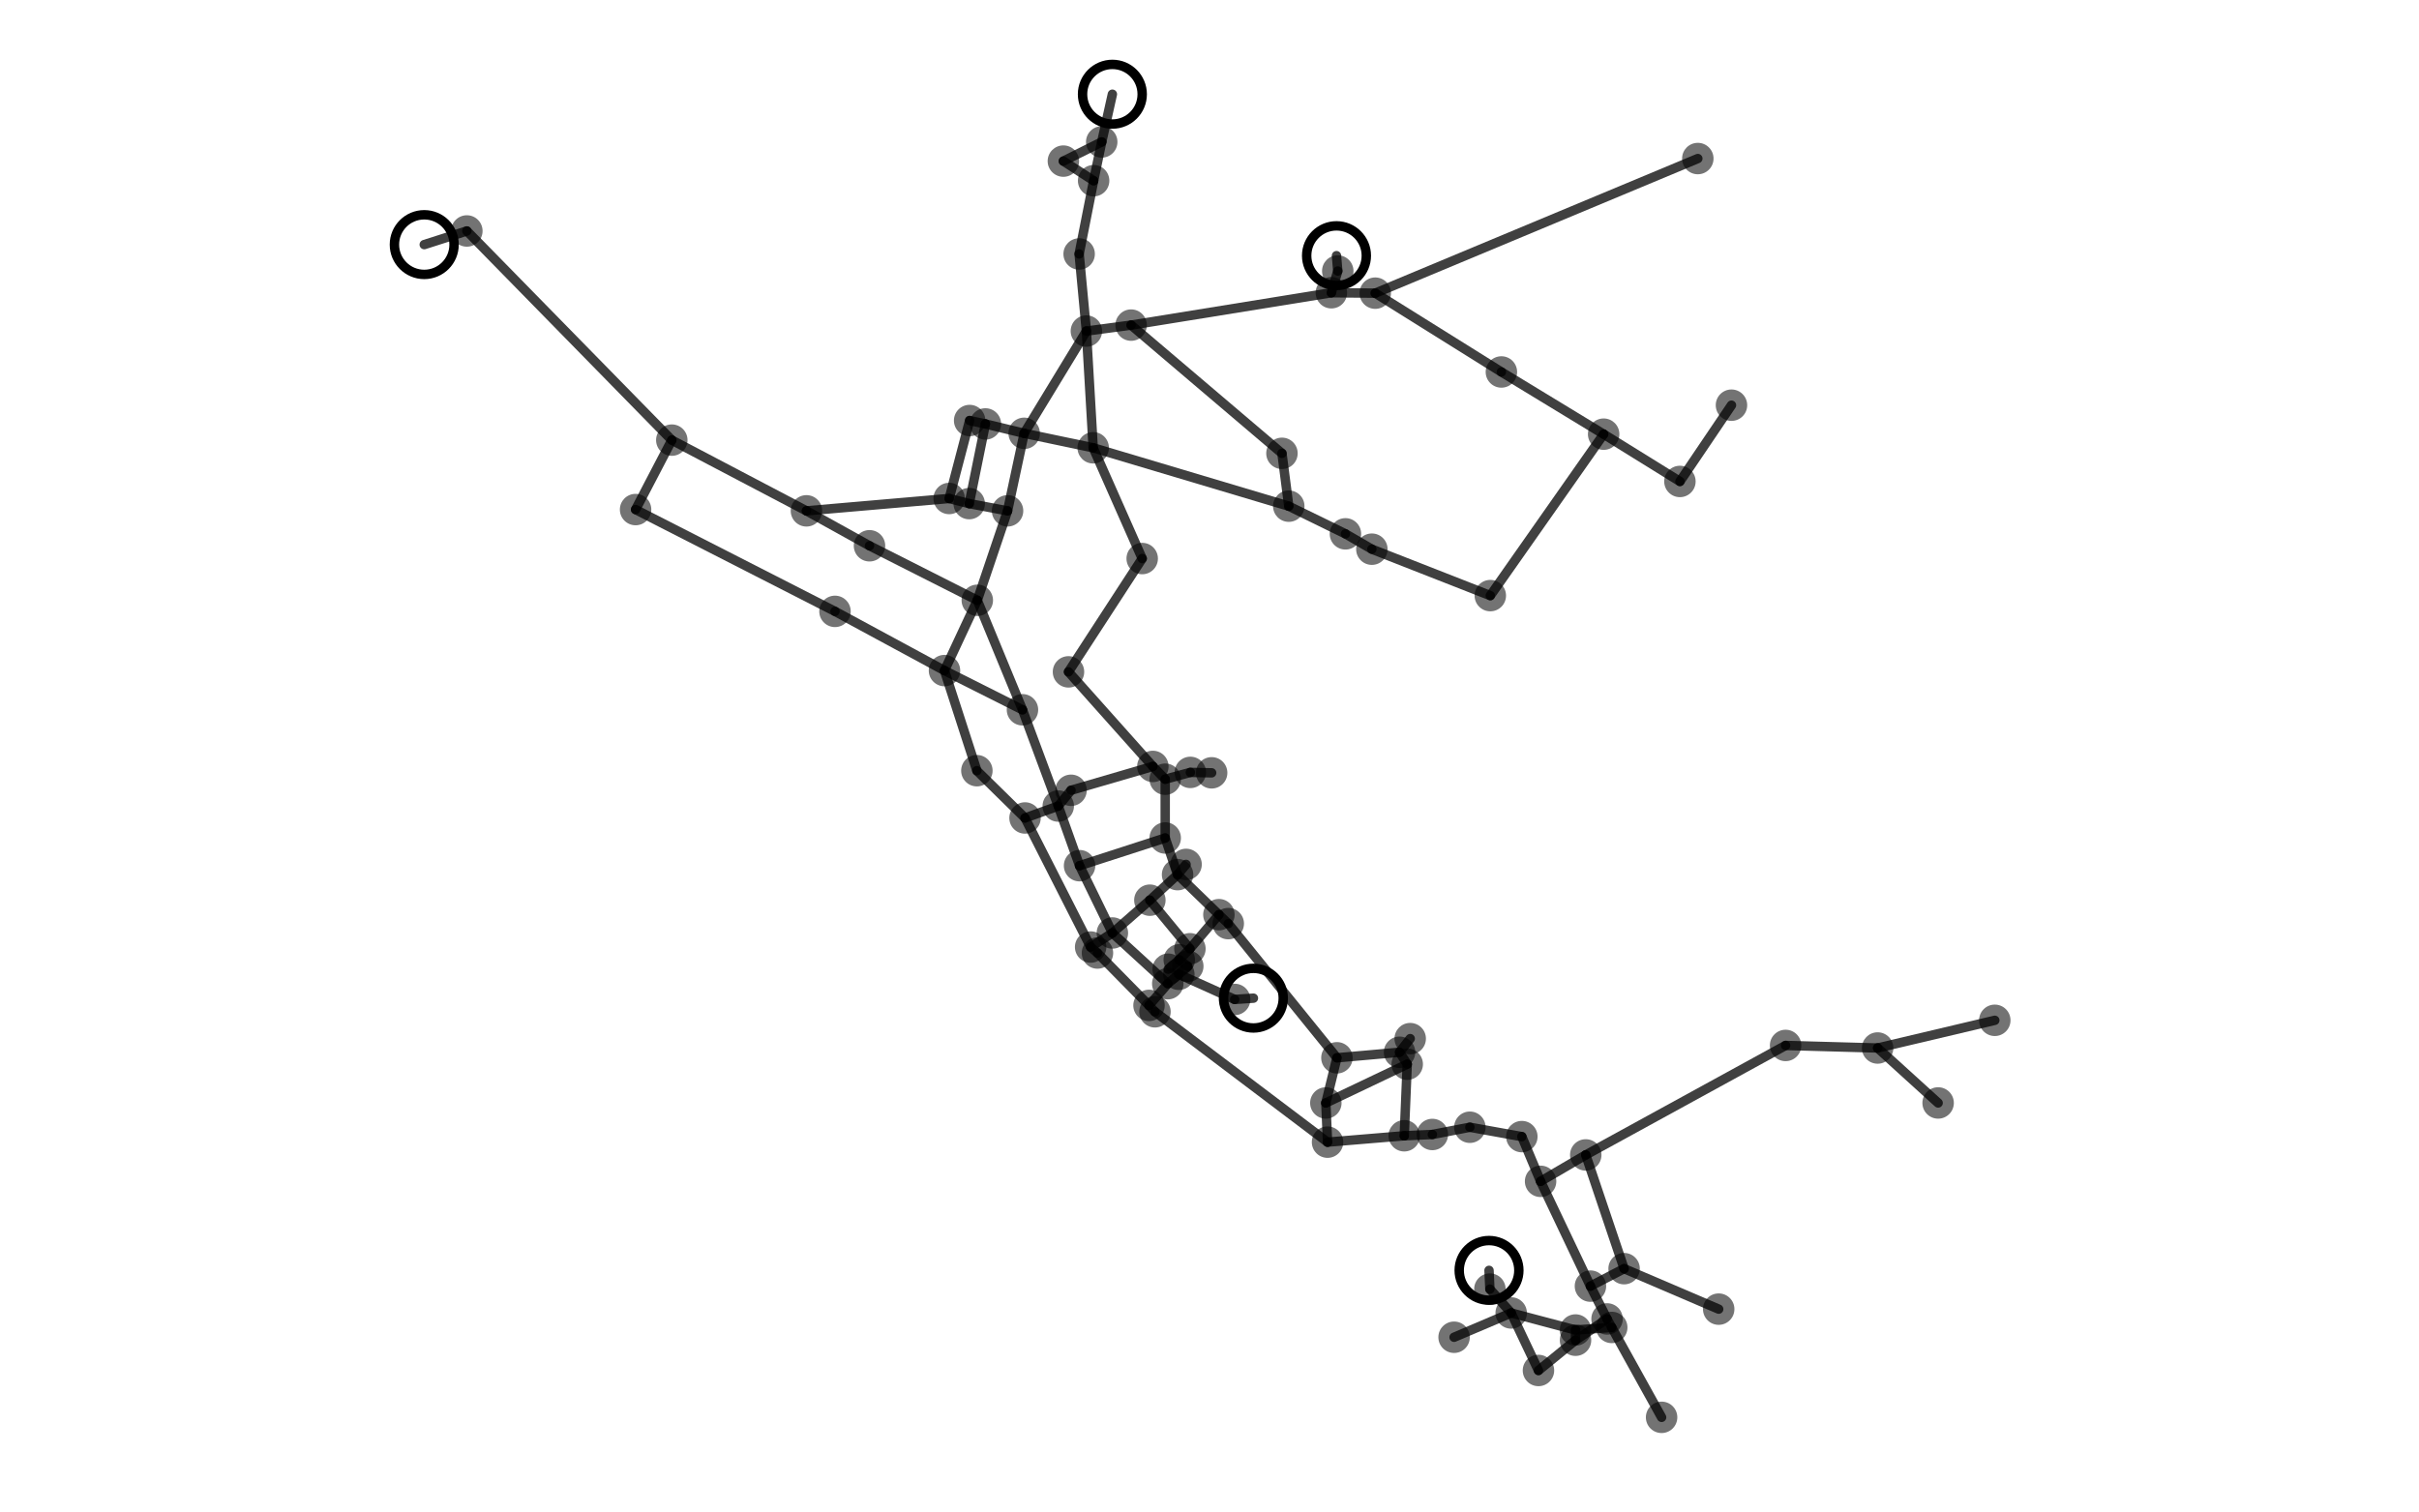
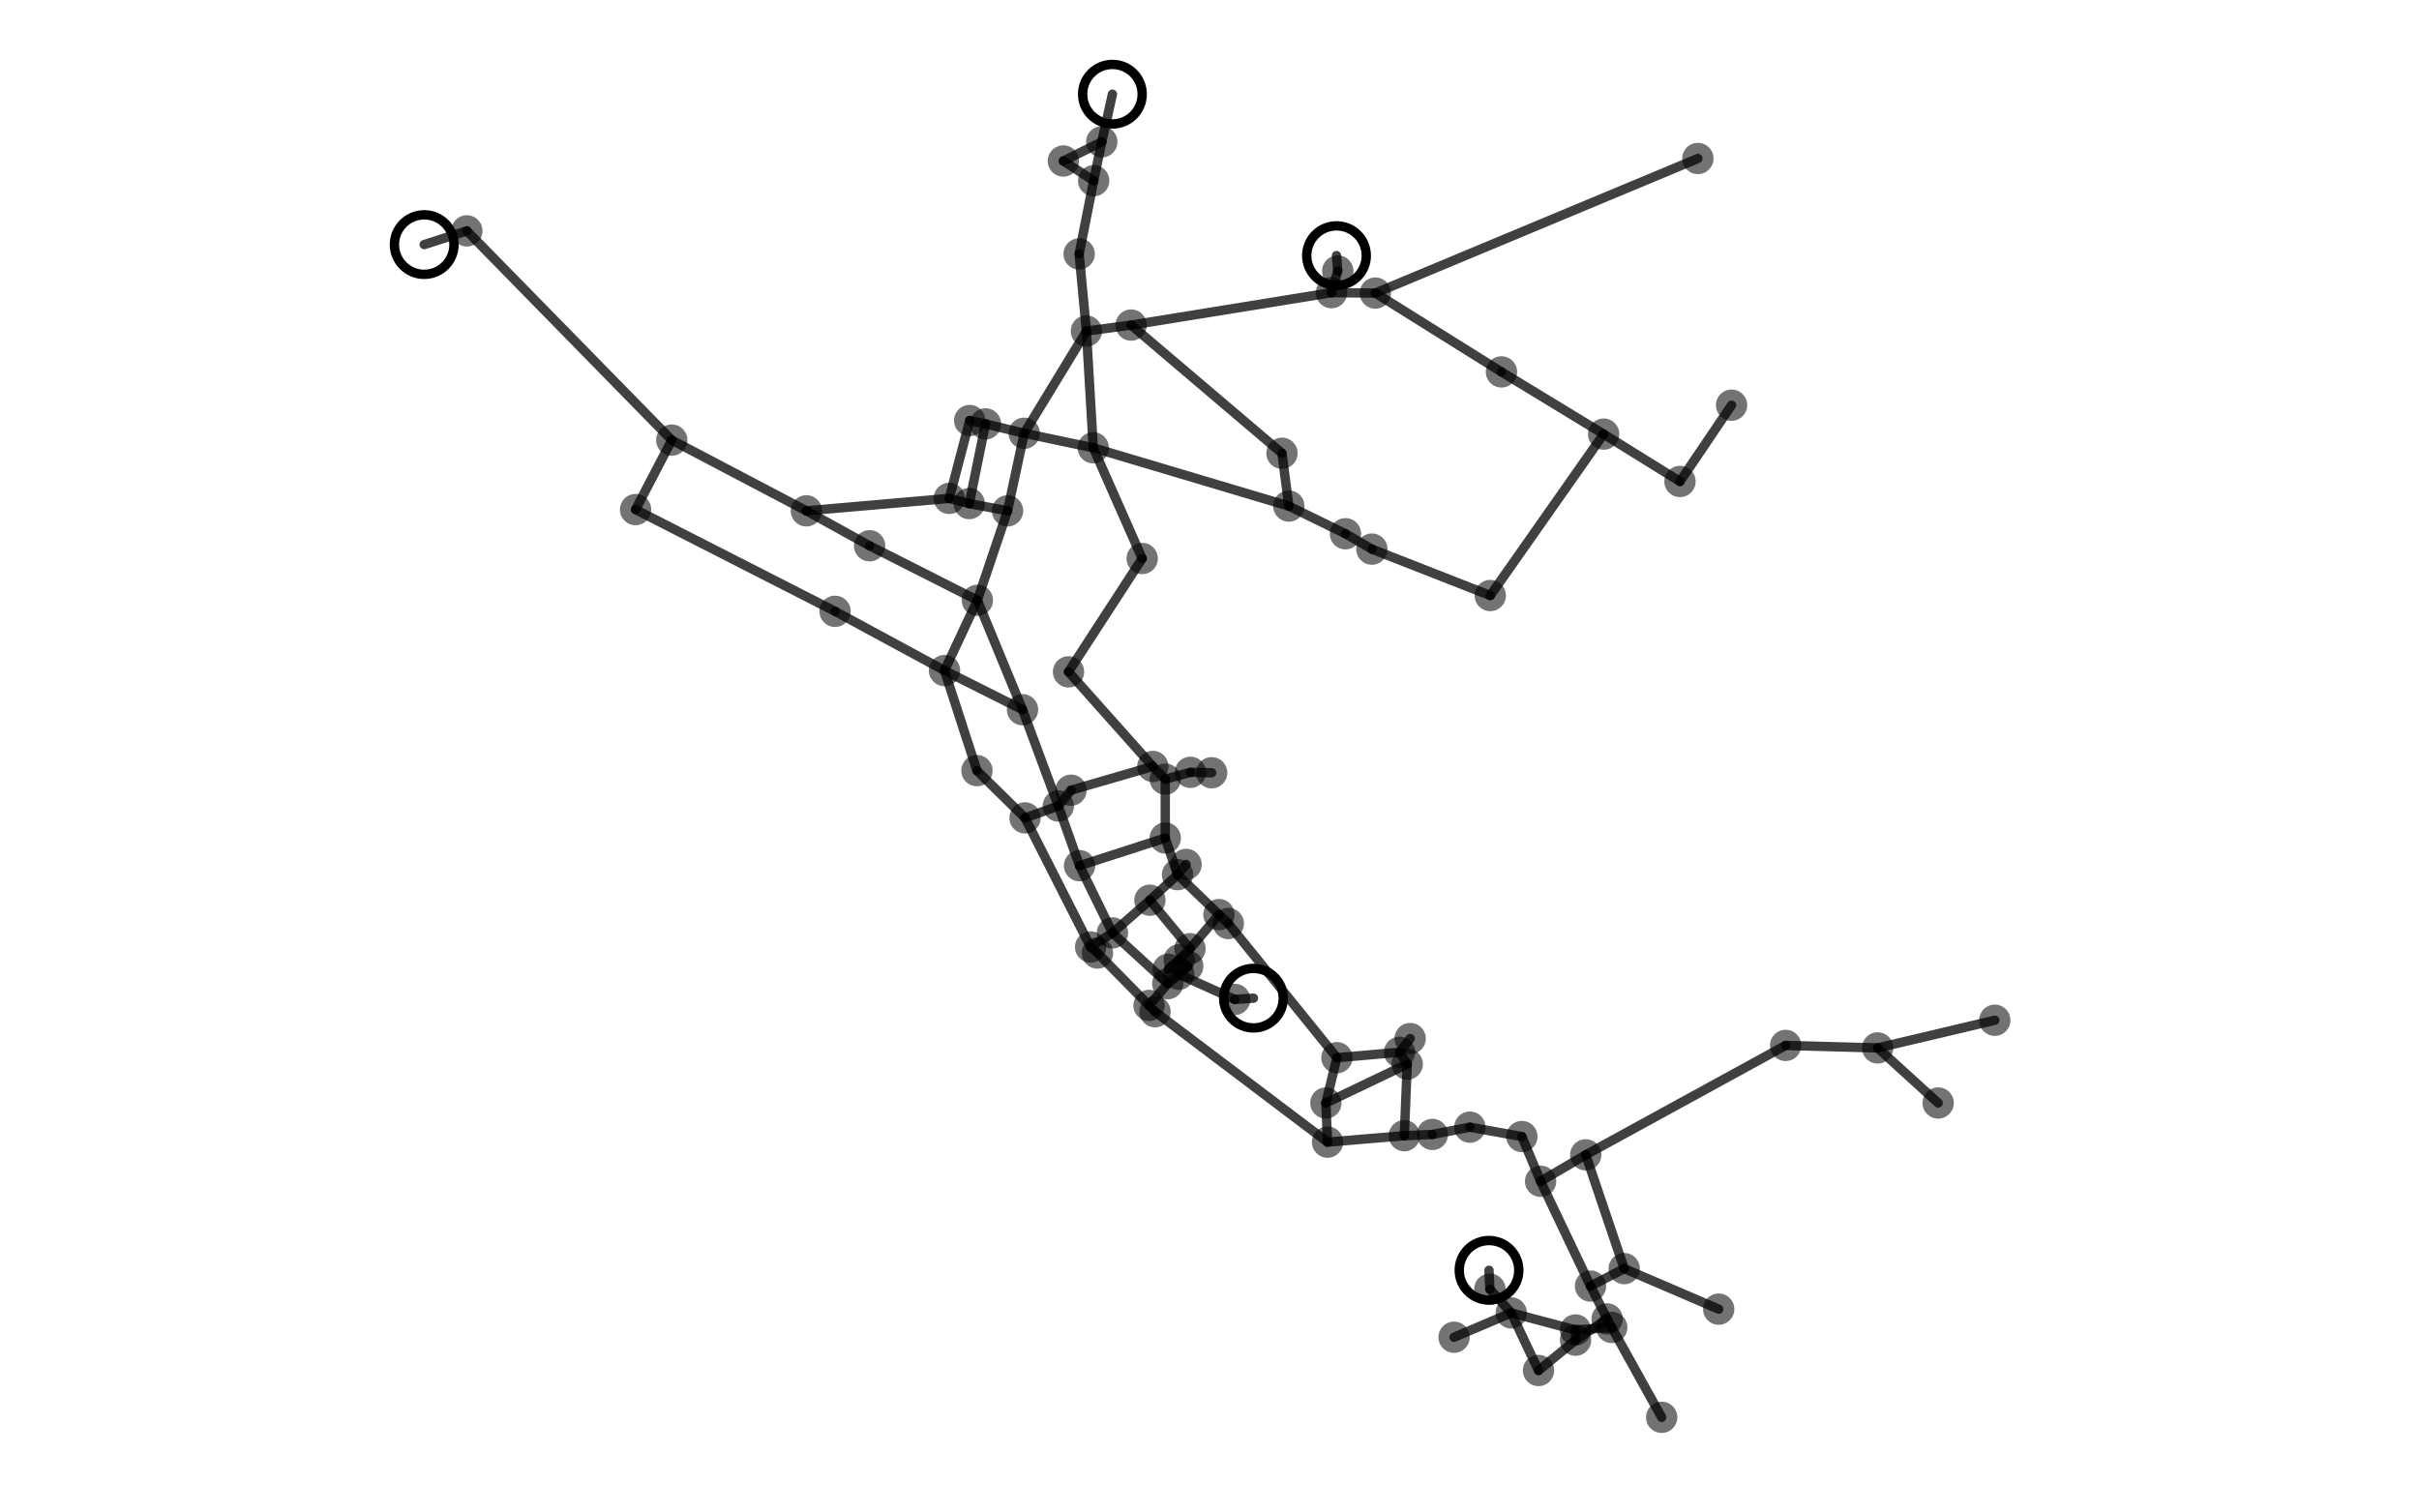
- <svg xmlns="http://www.w3.org/2000/svg" viewBox="5.788 -33.272 41.283 35.483" width="320" height="200" preserveAspectRatio="xMidYMid meet" role="img">
-   <style>polyline{fill:none;stroke:currentColor;stroke-width:0.221;stroke-linecap:round;stroke-linejoin:round;opacity:.75}.jn{fill:currentColor;opacity:.55}.src{fill:none;stroke:currentColor;stroke-width:0.221}</style>
-   <polyline points="29.410,-27.270 29.440,-26.910" />
-   <polyline points="27.460,-9.840 27.020,-9.810" />
-   <polyline points="32.990,-3.450 33.010,-3.010" />
-   <polyline points="24.150,-31.060 23.900,-29.940" />
-   <polyline points="9.000,-27.850 13.810,-22.940" />
-   <polyline points="13.810,-22.940 12.960,-21.310" />
-   <polyline points="13.810,-22.940 16.970,-21.280" />
-   <polyline points="16.970,-21.280 18.450,-20.460" />
-   <polyline points="12.960,-21.310 17.640,-18.920" />
-   <polyline points="17.640,-18.920 20.210,-17.530" />
-   <polyline points="20.980,-19.180 20.210,-17.530" />
-   <polyline points="20.210,-17.530 22.040,-16.610" />
-   <polyline points="20.980,-19.180 22.040,-16.610" />
-   <polyline points="18.450,-20.460 20.980,-19.180" />
-   <polyline points="22.040,-16.610 22.880,-14.350" />
-   <polyline points="20.320,-21.570 16.970,-21.280" />
-   <polyline points="20.980,-19.180 21.690,-21.280" />
-   <polyline points="23.700,-22.760 22.080,-23.100" />
-   <polyline points="22.080,-23.100 21.690,-21.280" />
-   <polyline points="23.540,-25.500 22.080,-23.100" />
-   <polyline points="23.540,-25.500 23.700,-22.760" />
-   <polyline points="23.370,-27.310 23.540,-25.500" />
-   <polyline points="23.540,-25.500 24.590,-25.640" />
-   <polyline points="24.590,-25.640 29.290,-26.400" />
-   <polyline points="29.440,-26.910 29.290,-26.400" />
-   <polyline points="29.290,-26.400 30.320,-26.390" />
-   <polyline points="30.320,-26.390 37.890,-29.550" />
-   <polyline points="30.320,-26.390 33.280,-24.540" />
-   <polyline points="33.280,-24.540 35.680,-23.080" />
-   <polyline points="37.470,-21.970 35.680,-23.080" />
-   <polyline points="38.680,-23.760 37.470,-21.970" />
-   <polyline points="33.020,-19.290 35.680,-23.080" />
-   <polyline points="30.240,-20.380 33.020,-19.290" />
-   <polyline points="30.240,-20.380 29.620,-20.740" />
-   <polyline points="29.620,-20.740 28.290,-21.390" />
-   <polyline points="28.290,-21.390 28.130,-22.630" />
-   <polyline points="24.590,-25.640 28.130,-22.630" />
-   <polyline points="23.700,-22.760 28.290,-21.390" />
-   <polyline points="23.700,-22.760 24.850,-20.160" />
-   <polyline points="24.850,-20.160 23.120,-17.500" />
-   <polyline points="23.120,-17.500 25.100,-15.280" />
-   <polyline points="25.100,-15.280 25.390,-14.980" />
-   <polyline points="25.390,-14.980 25.980,-15.140" />
-   <polyline points="25.980,-15.140 26.480,-15.130" />
-   <polyline points="25.390,-13.600 25.680,-12.740" />
-   <polyline points="25.880,-12.980 25.680,-12.740" />
-   <polyline points="23.640,-11.040 23.800,-10.900" />
-   <polyline points="25.680,-12.740 26.650,-11.800" />
-   <polyline points="26.650,-11.800 26.870,-11.590" />
-   <polyline points="25.970,-11.000 26.650,-11.800" />
-   <polyline points="25.460,-10.520 25.720,-10.740" />
-   <polyline points="25.720,-10.740 25.920,-10.590" />
-   <polyline points="25.920,-10.590 25.710,-10.400" />
-   <polyline points="25.710,-10.400 25.450,-10.180" />
-   <polyline points="27.020,-9.810 25.710,-10.400" />
-   <polyline points="25.010,-9.670 25.150,-9.520" />
-   <polyline points="25.450,-10.180 25.010,-9.670" />
-   <polyline points="25.150,-9.520 29.200,-6.460" />
-   <polyline points="23.800,-10.900 25.010,-9.670" />
-   <polyline points="24.150,-11.370 25.450,-10.180" />
-   <polyline points="24.150,-11.370 23.640,-11.040" />
-   <polyline points="25.680,-12.740 25.030,-12.140" />
-   <polyline points="22.100,-14.070 23.640,-11.040" />
-   <polyline points="23.380,-12.950 24.150,-11.370" />
-   <polyline points="22.100,-14.070 22.880,-14.350" />
-   <polyline points="22.880,-14.350 23.180,-14.720" />
-   <polyline points="25.100,-15.280 23.180,-14.720" />
-   <polyline points="20.970,-15.180 22.100,-14.070" />
-   <polyline points="20.210,-17.530 20.970,-15.180" />
-   <polyline points="26.870,-11.590 29.420,-8.440" />
-   <polyline points="29.420,-8.440 30.890,-8.570" />
-   <polyline points="30.890,-8.570 31.140,-8.890" />
-   <polyline points="29.420,-8.440 29.160,-7.380" />
-   <polyline points="29.200,-6.460 31.000,-6.610" />
-   <polyline points="31.000,-6.610 31.660,-6.640" />
-   <polyline points="31.070,-8.290 31.000,-6.610" />
-   <polyline points="31.660,-6.640 32.540,-6.810" />
-   <polyline points="32.540,-6.810 33.760,-6.590" />
-   <polyline points="33.760,-6.590 34.200,-5.540" />
-   <polyline points="34.200,-5.540 35.260,-6.160" />
-   <polyline points="35.260,-6.160 39.950,-8.730" />
-   <polyline points="39.950,-8.730 42.110,-8.670" />
-   <polyline points="42.110,-8.670 44.860,-9.320" />
-   <polyline points="42.110,-8.670 43.530,-7.380" />
-   <polyline points="35.260,-6.160 36.160,-3.490" />
-   <polyline points="36.160,-3.490 38.380,-2.540" />
-   <polyline points="34.200,-5.540 35.370,-3.080" />
-   <polyline points="35.370,-3.080 36.160,-3.490" />
-   <polyline points="35.370,-3.080 35.760,-2.310" />
-   <polyline points="35.760,-2.310 35.870,-2.110" />
-   <polyline points="35.870,-2.110 37.040,0.000" />
-   <polyline points="35.870,-2.110 35.020,-2.050" />
-   <polyline points="35.760,-2.310 35.020,-1.810" />
-   <polyline points="35.020,-2.050 35.020,-1.810" />
-   <polyline points="35.020,-2.050 33.510,-2.450" />
-   <polyline points="33.010,-3.010 33.510,-2.450" />
-   <polyline points="33.510,-2.450 32.170,-1.880" />
-   <polyline points="33.510,-2.450 34.150,-1.100" />
-   <polyline points="35.020,-1.810 34.150,-1.100" />
-   <polyline points="22.080,-23.100 21.170,-23.320" />
-   <polyline points="21.170,-23.320 20.800,-23.400" />
-   <polyline points="20.800,-23.400 20.320,-21.570" />
-   <polyline points="21.170,-23.320 20.790,-21.450" />
-   <polyline points="21.690,-21.280 20.790,-21.450" />
-   <polyline points="20.790,-21.450 20.320,-21.570" />
-   <polyline points="25.390,-13.600 23.380,-12.950" />
-   <polyline points="22.880,-14.350 23.380,-12.950" />
-   <polyline points="25.030,-12.140 24.150,-11.370" />
-   <polyline points="25.720,-10.740 25.970,-11.000" />
-   <polyline points="29.160,-7.380 31.070,-8.290" />
-   <polyline points="29.160,-7.380 29.200,-6.460" />
-   <polyline points="25.390,-14.980 25.390,-13.600" />
-   <polyline points="30.890,-8.570 31.070,-8.290" />
-   <polyline points="25.030,-12.140 25.970,-11.000" />
-   <polyline points="23.710,-29.030 23.370,-27.310" />
-   <polyline points="23.900,-29.940 23.000,-29.490" />
-   <polyline points="23.000,-29.490 23.710,-29.030" />
-   <polyline points="8.000,-27.530 9.000,-27.850" />
-   <polyline points="23.900,-29.940 23.710,-29.030" />
-   <circle cx="9.000" cy="-27.850" r="0.369" class="jn" />
-   <circle cx="38.680" cy="-23.760" r="0.369" class="jn" />
-   <circle cx="29.440" cy="-26.910" r="0.369" class="jn" />
-   <circle cx="25.460" cy="-10.520" r="0.369" class="jn" />
-   <circle cx="27.020" cy="-9.810" r="0.369" class="jn" />
-   <circle cx="33.010" cy="-3.010" r="0.369" class="jn" />
-   <circle cx="23.900" cy="-29.940" r="0.369" class="jn" />
-   <circle cx="23.000" cy="-29.490" r="0.369" class="jn" />
-   <circle cx="23.710" cy="-29.030" r="0.369" class="jn" />
-   <circle cx="13.810" cy="-22.940" r="0.369" class="jn" />
-   <circle cx="12.960" cy="-21.310" r="0.369" class="jn" />
-   <circle cx="16.970" cy="-21.280" r="0.369" class="jn" />
-   <circle cx="18.450" cy="-20.460" r="0.369" class="jn" />
-   <circle cx="17.640" cy="-18.920" r="0.369" class="jn" />
-   <circle cx="20.210" cy="-17.530" r="0.369" class="jn" />
-   <circle cx="22.040" cy="-16.610" r="0.369" class="jn" />
-   <circle cx="20.980" cy="-19.180" r="0.369" class="jn" />
-   <circle cx="21.690" cy="-21.280" r="0.369" class="jn" />
-   <circle cx="23.700" cy="-22.760" r="0.369" class="jn" />
-   <circle cx="22.080" cy="-23.100" r="0.369" class="jn" />
-   <circle cx="23.540" cy="-25.500" r="0.369" class="jn" />
-   <circle cx="23.370" cy="-27.310" r="0.369" class="jn" />
-   <circle cx="24.590" cy="-25.640" r="0.369" class="jn" />
-   <circle cx="29.290" cy="-26.400" r="0.369" class="jn" />
-   <circle cx="30.320" cy="-26.390" r="0.369" class="jn" />
-   <circle cx="37.890" cy="-29.550" r="0.369" class="jn" />
-   <circle cx="33.280" cy="-24.540" r="0.369" class="jn" />
-   <circle cx="35.680" cy="-23.080" r="0.369" class="jn" />
-   <circle cx="37.470" cy="-21.970" r="0.369" class="jn" />
-   <circle cx="33.020" cy="-19.290" r="0.369" class="jn" />
-   <circle cx="30.240" cy="-20.380" r="0.369" class="jn" />
-   <circle cx="29.620" cy="-20.740" r="0.369" class="jn" />
-   <circle cx="28.290" cy="-21.390" r="0.369" class="jn" />
-   <circle cx="28.130" cy="-22.630" r="0.369" class="jn" />
-   <circle cx="24.850" cy="-20.160" r="0.369" class="jn" />
-   <circle cx="23.120" cy="-17.500" r="0.369" class="jn" />
-   <circle cx="25.100" cy="-15.280" r="0.369" class="jn" />
-   <circle cx="25.390" cy="-14.980" r="0.369" class="jn" />
-   <circle cx="25.980" cy="-15.140" r="0.369" class="jn" />
-   <circle cx="26.480" cy="-15.130" r="0.369" class="jn" />
-   <circle cx="25.880" cy="-12.980" r="0.369" class="jn" />
-   <circle cx="25.680" cy="-12.740" r="0.369" class="jn" />
-   <circle cx="26.650" cy="-11.800" r="0.369" class="jn" />
-   <circle cx="26.870" cy="-11.590" r="0.369" class="jn" />
-   <circle cx="25.920" cy="-10.590" r="0.369" class="jn" />
-   <circle cx="25.710" cy="-10.400" r="0.369" class="jn" />
-   <circle cx="25.720" cy="-10.740" r="0.369" class="jn" />
-   <circle cx="25.450" cy="-10.180" r="0.369" class="jn" />
-   <circle cx="25.150" cy="-9.520" r="0.369" class="jn" />
-   <circle cx="25.010" cy="-9.670" r="0.369" class="jn" />
-   <circle cx="23.640" cy="-11.040" r="0.369" class="jn" />
-   <circle cx="24.150" cy="-11.370" r="0.369" class="jn" />
-   <circle cx="22.100" cy="-14.070" r="0.369" class="jn" />
-   <circle cx="22.880" cy="-14.350" r="0.369" class="jn" />
-   <circle cx="23.180" cy="-14.720" r="0.369" class="jn" />
-   <circle cx="20.970" cy="-15.180" r="0.369" class="jn" />
-   <circle cx="29.420" cy="-8.440" r="0.369" class="jn" />
-   <circle cx="30.890" cy="-8.570" r="0.369" class="jn" />
-   <circle cx="31.140" cy="-8.890" r="0.369" class="jn" />
-   <circle cx="23.800" cy="-10.900" r="0.369" class="jn" />
-   <circle cx="29.200" cy="-6.460" r="0.369" class="jn" />
-   <circle cx="31.660" cy="-6.640" r="0.369" class="jn" />
-   <circle cx="31.000" cy="-6.610" r="0.369" class="jn" />
-   <circle cx="32.540" cy="-6.810" r="0.369" class="jn" />
-   <circle cx="33.760" cy="-6.590" r="0.369" class="jn" />
-   <circle cx="34.200" cy="-5.540" r="0.369" class="jn" />
-   <circle cx="35.260" cy="-6.160" r="0.369" class="jn" />
-   <circle cx="39.950" cy="-8.730" r="0.369" class="jn" />
-   <circle cx="42.110" cy="-8.670" r="0.369" class="jn" />
-   <circle cx="44.860" cy="-9.320" r="0.369" class="jn" />
-   <circle cx="43.530" cy="-7.380" r="0.369" class="jn" />
-   <circle cx="36.160" cy="-3.490" r="0.369" class="jn" />
-   <circle cx="38.380" cy="-2.540" r="0.369" class="jn" />
-   <circle cx="35.370" cy="-3.080" r="0.369" class="jn" />
-   <circle cx="35.760" cy="-2.310" r="0.369" class="jn" />
-   <circle cx="35.870" cy="-2.110" r="0.369" class="jn" />
-   <circle cx="37.040" cy="0.000" r="0.369" class="jn" />
-   <circle cx="35.020" cy="-2.050" r="0.369" class="jn" />
-   <circle cx="35.020" cy="-1.810" r="0.369" class="jn" />
-   <circle cx="34.150" cy="-1.100" r="0.369" class="jn" />
-   <circle cx="32.170" cy="-1.880" r="0.369" class="jn" />
-   <circle cx="33.510" cy="-2.450" r="0.369" class="jn" />
-   <circle cx="21.170" cy="-23.320" r="0.369" class="jn" />
-   <circle cx="20.800" cy="-23.400" r="0.369" class="jn" />
-   <circle cx="20.790" cy="-21.450" r="0.369" class="jn" />
-   <circle cx="20.320" cy="-21.570" r="0.369" class="jn" />
-   <circle cx="25.390" cy="-13.600" r="0.369" class="jn" />
-   <circle cx="23.380" cy="-12.950" r="0.369" class="jn" />
-   <circle cx="25.030" cy="-12.140" r="0.369" class="jn" />
-   <circle cx="25.970" cy="-11.000" r="0.369" class="jn" />
-   <circle cx="29.160" cy="-7.380" r="0.369" class="jn" />
-   <circle cx="31.070" cy="-8.290" r="0.369" class="jn" />
-   <circle cx="24.150" cy="-31.060" r="0.7" class="src" />
-   <circle cx="8.000" cy="-27.530" r="0.7" class="src" />
-   <circle cx="27.460" cy="-9.840" r="0.7" class="src" />
-   <circle cx="32.990" cy="-3.450" r="0.7" class="src" />
-   <circle cx="29.410" cy="-27.270" r="0.7" class="src" />
+ <svg xmlns="http://www.w3.org/2000/svg" viewBox="1.764 -10.141 12.583 10.815" width="320" height="200" preserveAspectRatio="xMidYMid meet" role="img">
+   <style>polyline{fill:none;stroke:currentColor;stroke-width:0.067;stroke-linecap:round;stroke-linejoin:round;opacity:.75}.jn{fill:currentColor;opacity:.55}.src{fill:none;stroke:currentColor;stroke-width:0.067}</style>
+   <polyline points="8.964,-8.312 8.973,-8.202" />
+   <polyline points="8.370,-2.999 8.236,-2.990" />
+   <polyline points="10.055,-1.052 10.061,-0.917" />
+   <polyline points="7.361,-9.467 7.285,-9.126" />
+   <polyline points="2.743,-8.489 4.209,-6.992" />
+   <polyline points="4.209,-6.992 3.950,-6.495" />
+   <polyline points="4.209,-6.992 5.172,-6.486" />
+   <polyline points="5.172,-6.486 5.624,-6.236" />
+   <polyline points="3.950,-6.495 5.377,-5.767" />
+   <polyline points="5.377,-5.767 6.160,-5.343" />
+   <polyline points="6.395,-5.846 6.160,-5.343" />
+   <polyline points="6.160,-5.343 6.718,-5.063" />
+   <polyline points="6.395,-5.846 6.718,-5.063" />
+   <polyline points="5.624,-6.236 6.395,-5.846" />
+   <polyline points="6.718,-5.063 6.974,-4.374" />
+   <polyline points="6.194,-6.575 5.172,-6.486" />
+   <polyline points="6.395,-5.846 6.611,-6.486" />
+   <polyline points="7.224,-6.937 6.730,-7.041" />
+   <polyline points="6.730,-7.041 6.611,-6.486" />
+   <polyline points="7.175,-7.772 6.730,-7.041" />
+   <polyline points="7.175,-7.772 7.224,-6.937" />
+   <polyline points="7.123,-8.324 7.175,-7.772" />
+   <polyline points="7.175,-7.772 7.495,-7.815" />
+   <polyline points="7.495,-7.815 8.928,-8.047" />
+   <polyline points="8.973,-8.202 8.928,-8.047" />
+   <polyline points="8.928,-8.047 9.242,-8.044" />
+   <polyline points="9.242,-8.044 11.549,-9.007" />
+   <polyline points="9.242,-8.044 10.144,-7.480" />
+   <polyline points="10.144,-7.480 10.875,-7.035" />
+   <polyline points="11.421,-6.696 10.875,-7.035" />
+   <polyline points="11.790,-7.242 11.421,-6.696" />
+   <polyline points="10.064,-5.880 10.875,-7.035" />
+   <polyline points="9.217,-6.212 10.064,-5.880" />
+   <polyline points="9.217,-6.212 9.028,-6.322" />
+   <polyline points="9.028,-6.322 8.623,-6.520" />
+   <polyline points="8.623,-6.520 8.574,-6.898" />
+   <polyline points="7.495,-7.815 8.574,-6.898" />
+   <polyline points="7.224,-6.937 8.623,-6.520" />
+   <polyline points="7.224,-6.937 7.574,-6.145" />
+   <polyline points="7.574,-6.145 7.047,-5.334" />
+   <polyline points="7.047,-5.334 7.650,-4.657" />
+   <polyline points="7.650,-4.657 7.739,-4.566" />
+   <polyline points="7.739,-4.566 7.919,-4.615" />
+   <polyline points="7.919,-4.615 8.071,-4.612" />
+   <polyline points="7.739,-4.145 7.827,-3.883" />
+   <polyline points="7.888,-3.956 7.827,-3.883" />
+   <polyline points="7.205,-3.365 7.254,-3.322" />
+   <polyline points="7.827,-3.883 8.123,-3.597" />
+   <polyline points="8.123,-3.597 8.190,-3.533" />
+   <polyline points="7.916,-3.353 8.123,-3.597" />
+   <polyline points="7.760,-3.206 7.839,-3.274" />
+   <polyline points="7.839,-3.274 7.900,-3.228" />
+   <polyline points="7.900,-3.228 7.836,-3.170" />
+   <polyline points="7.836,-3.170 7.757,-3.103" />
+   <polyline points="8.236,-2.990 7.836,-3.170" />
+   <polyline points="7.623,-2.947 7.666,-2.902" />
+   <polyline points="7.757,-3.103 7.623,-2.947" />
+   <polyline points="7.666,-2.902 8.900,-1.969" />
+   <polyline points="7.254,-3.322 7.623,-2.947" />
+   <polyline points="7.361,-3.466 7.757,-3.103" />
+   <polyline points="7.361,-3.466 7.205,-3.365" />
+   <polyline points="7.827,-3.883 7.629,-3.700" />
+   <polyline points="6.736,-4.289 7.205,-3.365" />
+   <polyline points="7.126,-3.947 7.361,-3.466" />
+   <polyline points="6.736,-4.289 6.974,-4.374" />
+   <polyline points="6.974,-4.374 7.065,-4.487" />
+   <polyline points="7.650,-4.657 7.065,-4.487" />
+   <polyline points="6.392,-4.627 6.736,-4.289" />
+   <polyline points="6.160,-5.343 6.392,-4.627" />
+   <polyline points="8.190,-3.533 8.967,-2.573" />
+   <polyline points="8.967,-2.573 9.415,-2.612" />
+   <polyline points="9.415,-2.612 9.491,-2.710" />
+   <polyline points="8.967,-2.573 8.888,-2.249" />
+   <polyline points="8.900,-1.969 9.449,-2.015" />
+   <polyline points="9.449,-2.015 9.650,-2.024" />
+   <polyline points="9.470,-2.527 9.449,-2.015" />
+   <polyline points="9.650,-2.024 9.918,-2.076" />
+   <polyline points="9.918,-2.076 10.290,-2.009" />
+   <polyline points="10.290,-2.009 10.424,-1.689" />
+   <polyline points="10.424,-1.689 10.747,-1.878" />
+   <polyline points="10.747,-1.878 12.177,-2.661" />
+   <polyline points="12.177,-2.661 12.835,-2.643" />
+   <polyline points="12.835,-2.643 13.673,-2.841" />
+   <polyline points="12.835,-2.643 13.268,-2.249" />
+   <polyline points="10.747,-1.878 11.022,-1.064" />
+   <polyline points="11.022,-1.064 11.698,-0.774" />
+   <polyline points="10.424,-1.689 10.781,-0.939" />
+   <polyline points="10.781,-0.939 11.022,-1.064" />
+   <polyline points="10.781,-0.939 10.900,-0.704" />
+   <polyline points="10.900,-0.704 10.933,-0.643" />
+   <polyline points="10.933,-0.643 11.290,0.000" />
+   <polyline points="10.933,-0.643 10.674,-0.625" />
+   <polyline points="10.900,-0.704 10.674,-0.552" />
+   <polyline points="10.674,-0.625 10.674,-0.552" />
+   <polyline points="10.674,-0.625 10.214,-0.747" />
+   <polyline points="10.061,-0.917 10.214,-0.747" />
+   <polyline points="10.214,-0.747 9.805,-0.573" />
+   <polyline points="10.214,-0.747 10.409,-0.335" />
+   <polyline points="10.674,-0.552 10.409,-0.335" />
+   <polyline points="6.730,-7.041 6.453,-7.108" />
+   <polyline points="6.453,-7.108 6.340,-7.132" />
+   <polyline points="6.340,-7.132 6.194,-6.575" />
+   <polyline points="6.453,-7.108 6.337,-6.538" />
+   <polyline points="6.611,-6.486 6.337,-6.538" />
+   <polyline points="6.337,-6.538 6.194,-6.575" />
+   <polyline points="7.739,-4.145 7.126,-3.947" />
+   <polyline points="6.974,-4.374 7.126,-3.947" />
+   <polyline points="7.629,-3.700 7.361,-3.466" />
+   <polyline points="7.839,-3.274 7.916,-3.353" />
+   <polyline points="8.888,-2.249 9.470,-2.527" />
+   <polyline points="8.888,-2.249 8.900,-1.969" />
+   <polyline points="7.739,-4.566 7.739,-4.145" />
+   <polyline points="9.415,-2.612 9.470,-2.527" />
+   <polyline points="7.629,-3.700 7.916,-3.353" />
+   <polyline points="7.227,-8.848 7.123,-8.324" />
+   <polyline points="7.285,-9.126 7.010,-8.989" />
+   <polyline points="7.010,-8.989 7.227,-8.848" />
+   <polyline points="2.438,-8.391 2.743,-8.489" />
+   <polyline points="7.285,-9.126 7.227,-8.848" />
+   <circle cx="2.743" cy="-8.489" r="0.112" class="jn" />
+   <circle cx="11.790" cy="-7.242" r="0.112" class="jn" />
+   <circle cx="8.973" cy="-8.202" r="0.112" class="jn" />
+   <circle cx="7.760" cy="-3.206" r="0.112" class="jn" />
+   <circle cx="8.236" cy="-2.990" r="0.112" class="jn" />
+   <circle cx="10.061" cy="-0.917" r="0.112" class="jn" />
+   <circle cx="7.285" cy="-9.126" r="0.112" class="jn" />
+   <circle cx="7.010" cy="-8.989" r="0.112" class="jn" />
+   <circle cx="7.227" cy="-8.848" r="0.112" class="jn" />
+   <circle cx="4.209" cy="-6.992" r="0.112" class="jn" />
+   <circle cx="3.950" cy="-6.495" r="0.112" class="jn" />
+   <circle cx="5.172" cy="-6.486" r="0.112" class="jn" />
+   <circle cx="5.624" cy="-6.236" r="0.112" class="jn" />
+   <circle cx="5.377" cy="-5.767" r="0.112" class="jn" />
+   <circle cx="6.160" cy="-5.343" r="0.112" class="jn" />
+   <circle cx="6.718" cy="-5.063" r="0.112" class="jn" />
+   <circle cx="6.395" cy="-5.846" r="0.112" class="jn" />
+   <circle cx="6.611" cy="-6.486" r="0.112" class="jn" />
+   <circle cx="7.224" cy="-6.937" r="0.112" class="jn" />
+   <circle cx="6.730" cy="-7.041" r="0.112" class="jn" />
+   <circle cx="7.175" cy="-7.772" r="0.112" class="jn" />
+   <circle cx="7.123" cy="-8.324" r="0.112" class="jn" />
+   <circle cx="7.495" cy="-7.815" r="0.112" class="jn" />
+   <circle cx="8.928" cy="-8.047" r="0.112" class="jn" />
+   <circle cx="9.242" cy="-8.044" r="0.112" class="jn" />
+   <circle cx="11.549" cy="-9.007" r="0.112" class="jn" />
+   <circle cx="10.144" cy="-7.480" r="0.112" class="jn" />
+   <circle cx="10.875" cy="-7.035" r="0.112" class="jn" />
+   <circle cx="11.421" cy="-6.696" r="0.112" class="jn" />
+   <circle cx="10.064" cy="-5.880" r="0.112" class="jn" />
+   <circle cx="9.217" cy="-6.212" r="0.112" class="jn" />
+   <circle cx="9.028" cy="-6.322" r="0.112" class="jn" />
+   <circle cx="8.623" cy="-6.520" r="0.112" class="jn" />
+   <circle cx="8.574" cy="-6.898" r="0.112" class="jn" />
+   <circle cx="7.574" cy="-6.145" r="0.112" class="jn" />
+   <circle cx="7.047" cy="-5.334" r="0.112" class="jn" />
+   <circle cx="7.650" cy="-4.657" r="0.112" class="jn" />
+   <circle cx="7.739" cy="-4.566" r="0.112" class="jn" />
+   <circle cx="7.919" cy="-4.615" r="0.112" class="jn" />
+   <circle cx="8.071" cy="-4.612" r="0.112" class="jn" />
+   <circle cx="7.888" cy="-3.956" r="0.112" class="jn" />
+   <circle cx="7.827" cy="-3.883" r="0.112" class="jn" />
+   <circle cx="8.123" cy="-3.597" r="0.112" class="jn" />
+   <circle cx="8.190" cy="-3.533" r="0.112" class="jn" />
+   <circle cx="7.900" cy="-3.228" r="0.112" class="jn" />
+   <circle cx="7.836" cy="-3.170" r="0.112" class="jn" />
+   <circle cx="7.839" cy="-3.274" r="0.112" class="jn" />
+   <circle cx="7.757" cy="-3.103" r="0.112" class="jn" />
+   <circle cx="7.666" cy="-2.902" r="0.112" class="jn" />
+   <circle cx="7.623" cy="-2.947" r="0.112" class="jn" />
+   <circle cx="7.205" cy="-3.365" r="0.112" class="jn" />
+   <circle cx="7.361" cy="-3.466" r="0.112" class="jn" />
+   <circle cx="6.736" cy="-4.289" r="0.112" class="jn" />
+   <circle cx="6.974" cy="-4.374" r="0.112" class="jn" />
+   <circle cx="7.065" cy="-4.487" r="0.112" class="jn" />
+   <circle cx="6.392" cy="-4.627" r="0.112" class="jn" />
+   <circle cx="8.967" cy="-2.573" r="0.112" class="jn" />
+   <circle cx="9.415" cy="-2.612" r="0.112" class="jn" />
+   <circle cx="9.491" cy="-2.710" r="0.112" class="jn" />
+   <circle cx="7.254" cy="-3.322" r="0.112" class="jn" />
+   <circle cx="8.900" cy="-1.969" r="0.112" class="jn" />
+   <circle cx="9.650" cy="-2.024" r="0.112" class="jn" />
+   <circle cx="9.449" cy="-2.015" r="0.112" class="jn" />
+   <circle cx="9.918" cy="-2.076" r="0.112" class="jn" />
+   <circle cx="10.290" cy="-2.009" r="0.112" class="jn" />
+   <circle cx="10.424" cy="-1.689" r="0.112" class="jn" />
+   <circle cx="10.747" cy="-1.878" r="0.112" class="jn" />
+   <circle cx="12.177" cy="-2.661" r="0.112" class="jn" />
+   <circle cx="12.835" cy="-2.643" r="0.112" class="jn" />
+   <circle cx="13.673" cy="-2.841" r="0.112" class="jn" />
+   <circle cx="13.268" cy="-2.249" r="0.112" class="jn" />
+   <circle cx="11.022" cy="-1.064" r="0.112" class="jn" />
+   <circle cx="11.698" cy="-0.774" r="0.112" class="jn" />
+   <circle cx="10.781" cy="-0.939" r="0.112" class="jn" />
+   <circle cx="10.900" cy="-0.704" r="0.112" class="jn" />
+   <circle cx="10.933" cy="-0.643" r="0.112" class="jn" />
+   <circle cx="11.290" cy="0.000" r="0.112" class="jn" />
+   <circle cx="10.674" cy="-0.625" r="0.112" class="jn" />
+   <circle cx="10.674" cy="-0.552" r="0.112" class="jn" />
+   <circle cx="10.409" cy="-0.335" r="0.112" class="jn" />
+   <circle cx="9.805" cy="-0.573" r="0.112" class="jn" />
+   <circle cx="10.214" cy="-0.747" r="0.112" class="jn" />
+   <circle cx="6.453" cy="-7.108" r="0.112" class="jn" />
+   <circle cx="6.340" cy="-7.132" r="0.112" class="jn" />
+   <circle cx="6.337" cy="-6.538" r="0.112" class="jn" />
+   <circle cx="6.194" cy="-6.575" r="0.112" class="jn" />
+   <circle cx="7.739" cy="-4.145" r="0.112" class="jn" />
+   <circle cx="7.126" cy="-3.947" r="0.112" class="jn" />
+   <circle cx="7.629" cy="-3.700" r="0.112" class="jn" />
+   <circle cx="7.916" cy="-3.353" r="0.112" class="jn" />
+   <circle cx="8.888" cy="-2.249" r="0.112" class="jn" />
+   <circle cx="9.470" cy="-2.527" r="0.112" class="jn" />
+   <circle cx="7.361" cy="-9.467" r="0.213" class="src" />
+   <circle cx="2.438" cy="-8.391" r="0.213" class="src" />
+   <circle cx="8.370" cy="-2.999" r="0.213" class="src" />
+   <circle cx="10.055" cy="-1.052" r="0.213" class="src" />
+   <circle cx="8.964" cy="-8.312" r="0.213" class="src" />
</svg>
